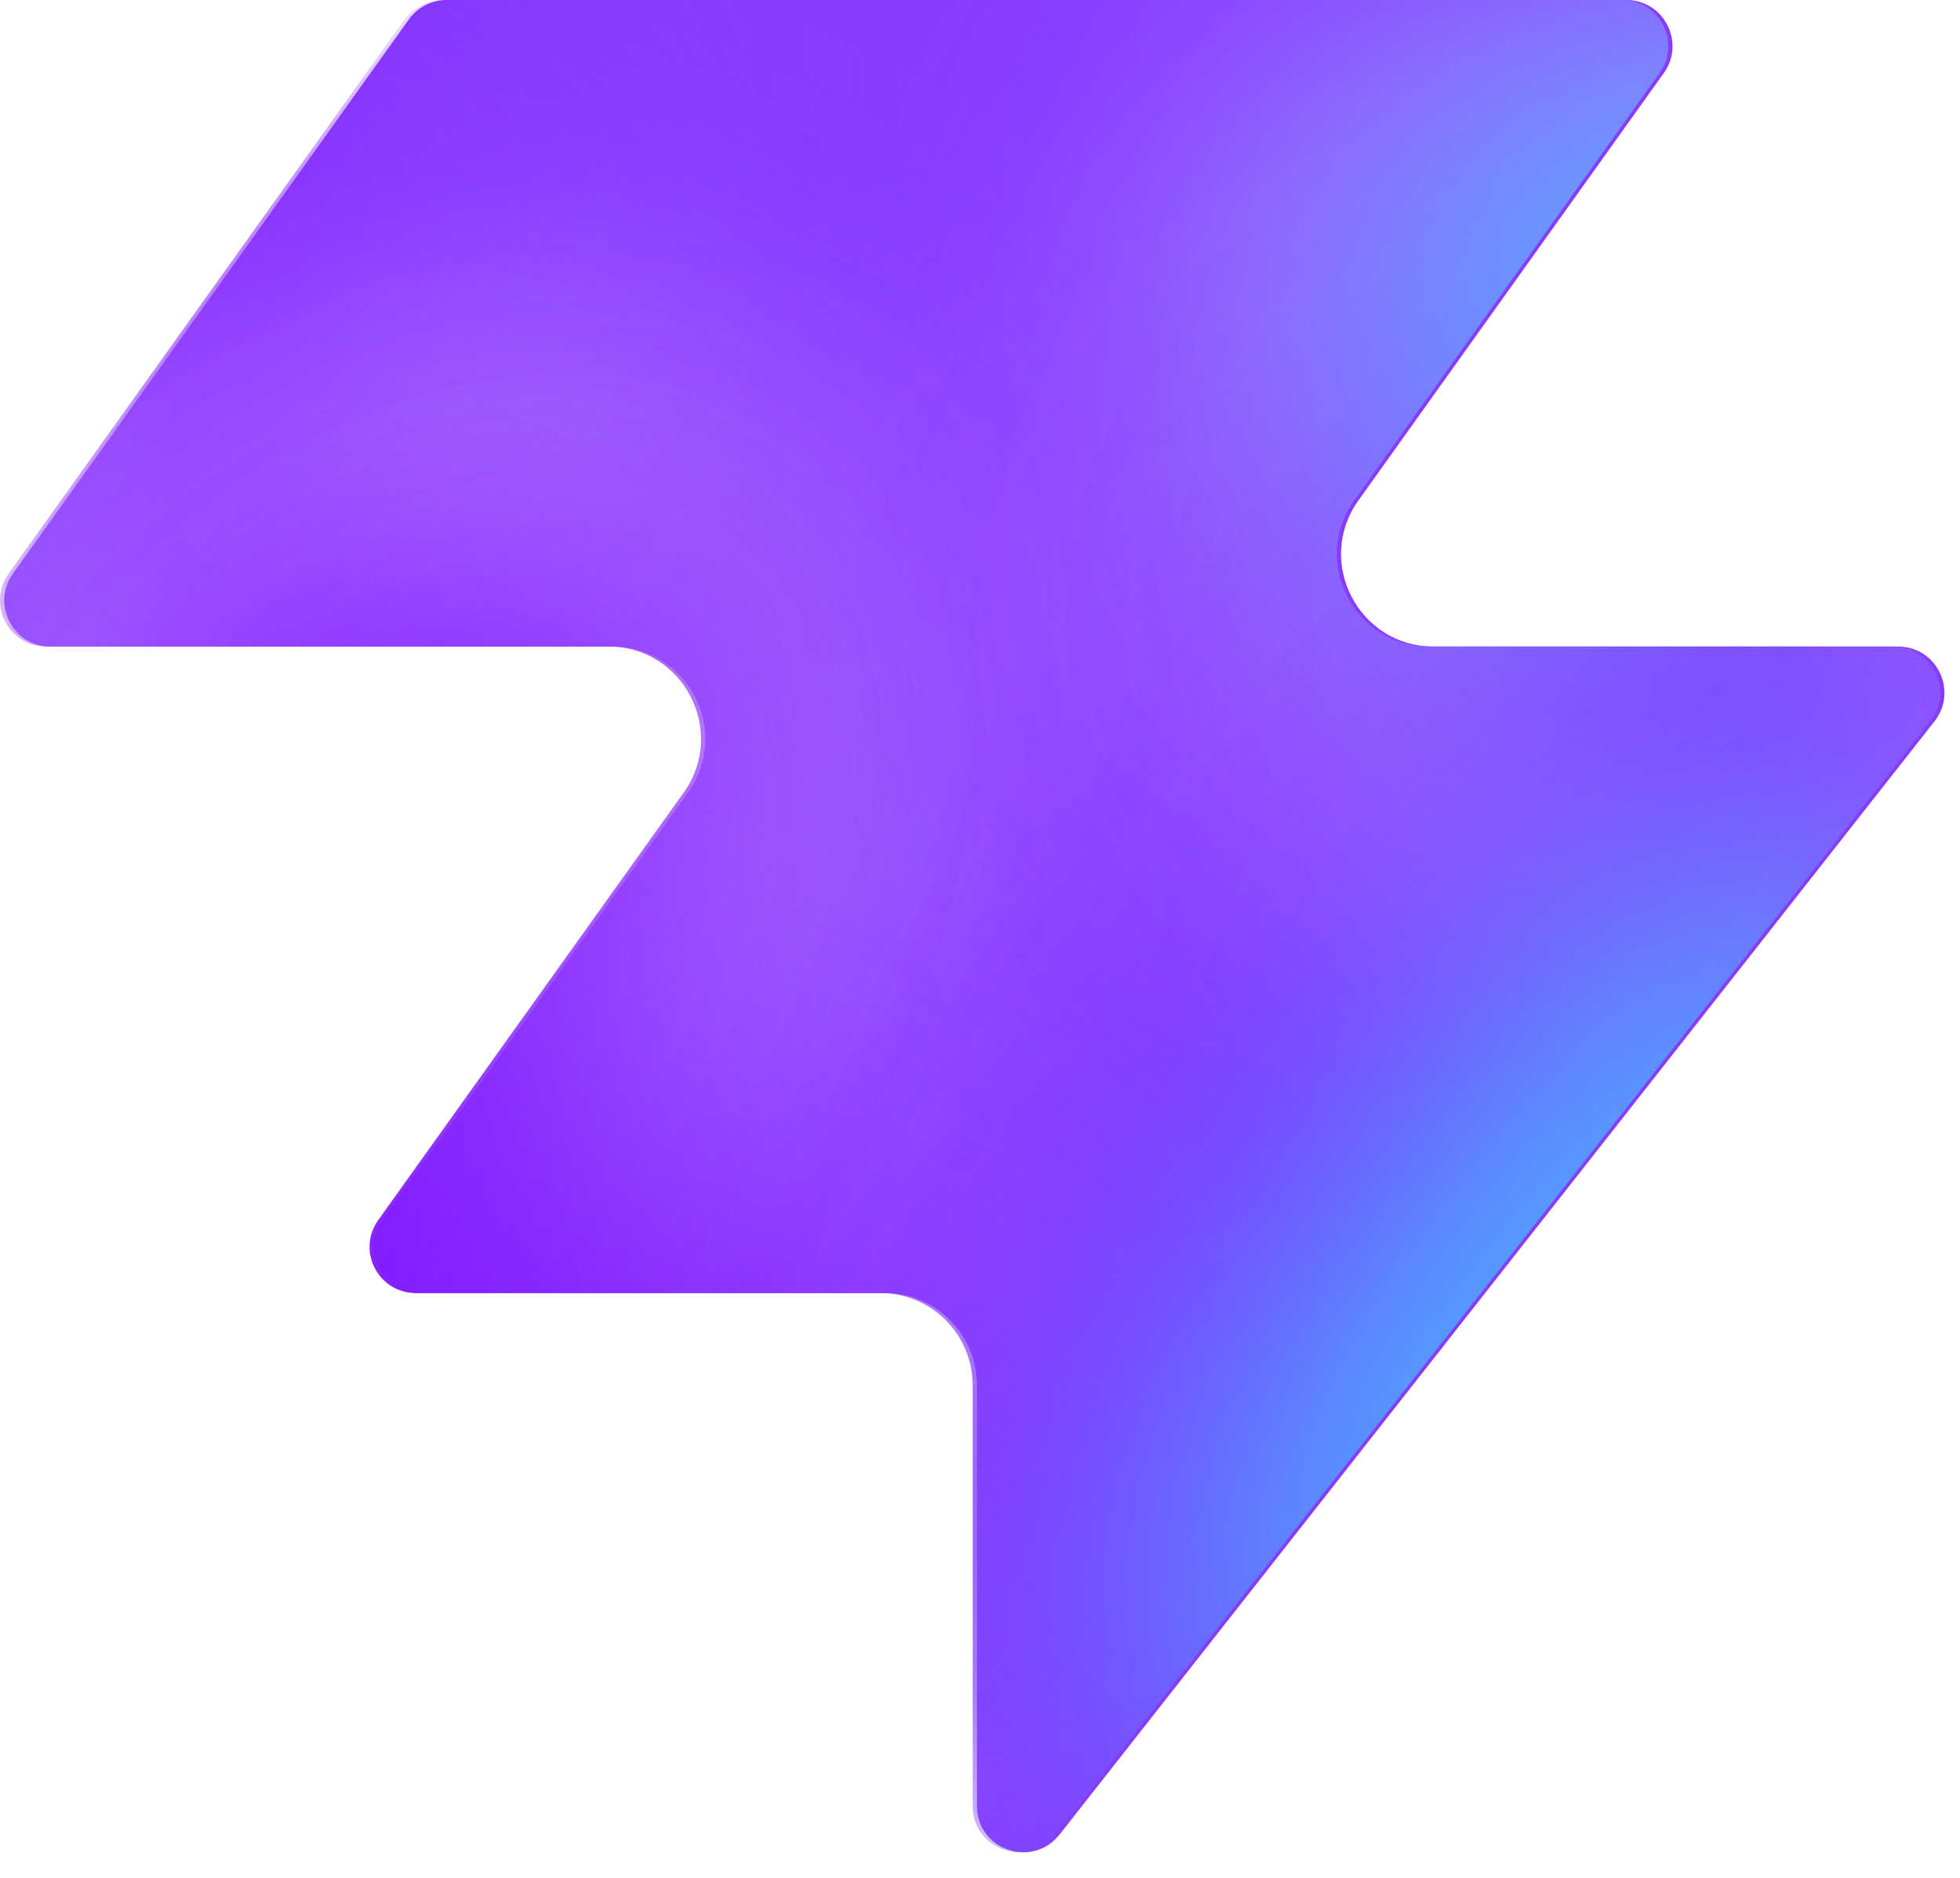
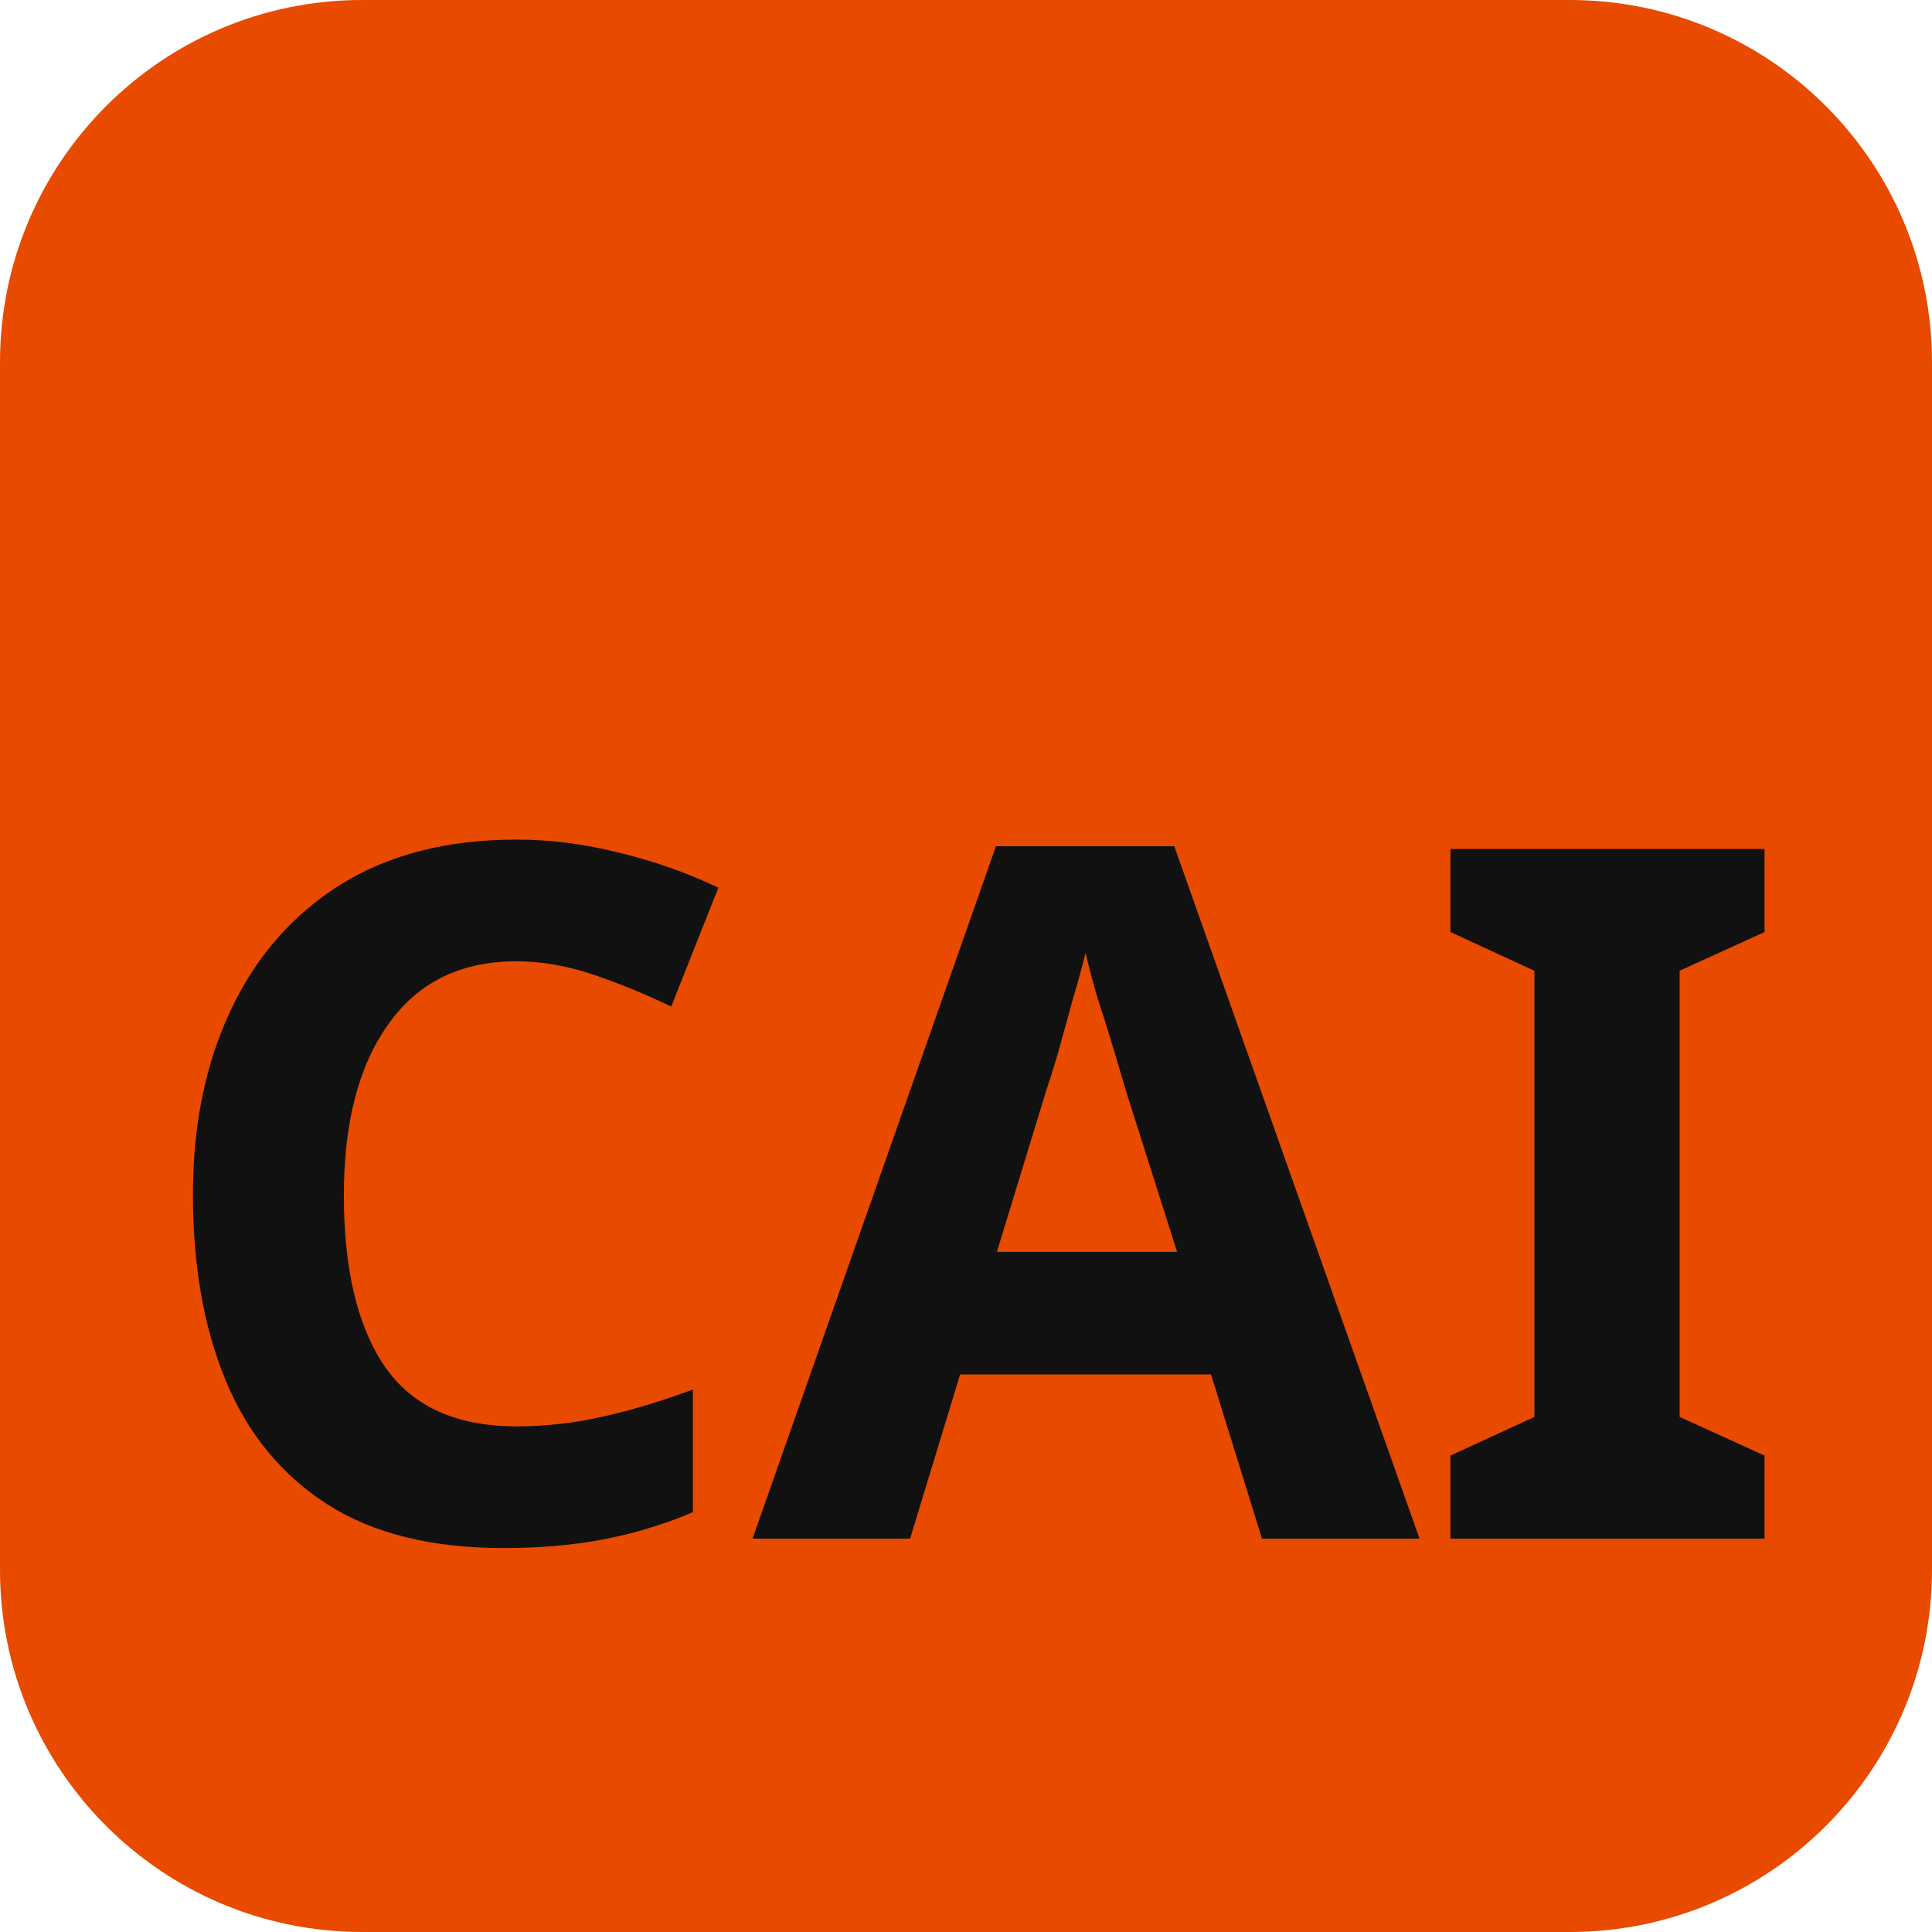
- <svg xmlns="http://www.w3.org/2000/svg" width="48" height="46" fill="none" viewBox="0 0 48 46">
-   <path fill="#863bff" d="M25.946 44.938c-.664.845-2.021.375-2.021-.698V33.937a2.26 2.26 0 0 0-2.262-2.262H10.287c-.92 0-1.456-1.04-.92-1.788l7.48-10.471c1.07-1.497 0-3.578-1.842-3.578H1.237c-.92 0-1.456-1.04-.92-1.788L10.013.474c.214-.297.556-.474.92-.474h28.894c.92 0 1.456 1.04.92 1.788l-7.48 10.471c-1.07 1.498 0 3.579 1.842 3.579h11.377c.943 0 1.473 1.088.89 1.83L25.947 44.94z" style="fill:#863bff;fill:color(display-p3 .525 .23 1);fill-opacity:1" />
-   <mask id="a" width="48" height="46" x="0" y="0" maskUnits="userSpaceOnUse" style="mask-type:alpha">
-     <path fill="#000" d="M25.842 44.938c-.664.844-2.021.375-2.021-.698V33.937a2.26 2.26 0 0 0-2.262-2.262H10.183c-.92 0-1.456-1.04-.92-1.788l7.48-10.471c1.07-1.498 0-3.579-1.842-3.579H1.133c-.92 0-1.456-1.04-.92-1.787L9.91.473c.214-.297.556-.474.92-.474h28.894c.92 0 1.456 1.04.92 1.788l-7.48 10.471c-1.07 1.498 0 3.578 1.842 3.578h11.377c.943 0 1.473 1.088.89 1.832L25.843 44.94z" style="fill:#000;fill-opacity:1" />
-   </mask>
-   <g mask="url(#a)">
-     <g filter="url(#b)">
-       <ellipse cx="5.508" cy="14.704" fill="#ede6ff" rx="5.508" ry="14.704" style="fill:#ede6ff;fill:color(display-p3 .927 .903 1);fill-opacity:1" transform="matrix(.00324 1 1 -.00324 -4.47 31.516)" />
-     </g>
-     <g filter="url(#c)">
-       <ellipse cx="10.399" cy="29.851" fill="#ede6ff" rx="10.399" ry="29.851" style="fill:#ede6ff;fill:color(display-p3 .927 .903 1);fill-opacity:1" transform="matrix(.00324 1 1 -.00324 -39.328 7.883)" />
-     </g>
-     <g filter="url(#d)">
-       <ellipse cx="5.508" cy="30.487" fill="#7e14ff" rx="5.508" ry="30.487" style="fill:#7e14ff;fill:color(display-p3 .492 .077 1);fill-opacity:1" transform="rotate(89.814 -25.913 -14.639)scale(1 -1)" />
-     </g>
-     <g filter="url(#e)">
-       <ellipse cx="5.508" cy="30.599" fill="#7e14ff" rx="5.508" ry="30.599" style="fill:#7e14ff;fill:color(display-p3 .492 .077 1);fill-opacity:1" transform="rotate(89.814 -32.644 -3.334)scale(1 -1)" />
-     </g>
-     <g filter="url(#f)">
-       <ellipse cx="5.508" cy="30.599" fill="#7e14ff" rx="5.508" ry="30.599" style="fill:#7e14ff;fill:color(display-p3 .492 .077 1);fill-opacity:1" transform="matrix(.00324 1 1 -.00324 -34.34 30.47)" />
-     </g>
-     <g filter="url(#g)">
-       <ellipse cx="14.072" cy="22.078" fill="#ede6ff" rx="14.072" ry="22.078" style="fill:#ede6ff;fill:color(display-p3 .927 .903 1);fill-opacity:1" transform="rotate(93.35 24.506 48.493)scale(-1 1)" />
-     </g>
-     <g filter="url(#h)">
-       <ellipse cx="3.47" cy="21.501" fill="#7e14ff" rx="3.47" ry="21.501" style="fill:#7e14ff;fill:color(display-p3 .492 .077 1);fill-opacity:1" transform="rotate(89.009 28.708 47.59)scale(-1 1)" />
-     </g>
-     <g filter="url(#i)">
-       <ellipse cx="3.47" cy="21.501" fill="#7e14ff" rx="3.47" ry="21.501" style="fill:#7e14ff;fill:color(display-p3 .492 .077 1);fill-opacity:1" transform="rotate(89.009 28.708 47.59)scale(-1 1)" />
-     </g>
-     <g filter="url(#j)">
-       <ellipse cx=".387" cy="8.972" fill="#7e14ff" rx="4.407" ry="29.108" style="fill:#7e14ff;fill:color(display-p3 .492 .077 1);fill-opacity:1" transform="rotate(39.51 .387 8.972)" />
-     </g>
-     <g filter="url(#k)">
-       <ellipse cx="47.523" cy="-6.092" fill="#7e14ff" rx="4.407" ry="29.108" style="fill:#7e14ff;fill:color(display-p3 .492 .077 1);fill-opacity:1" transform="rotate(37.892 47.523 -6.092)" />
-     </g>
-     <g filter="url(#l)">
-       <ellipse cx="41.412" cy="6.333" fill="#47bfff" rx="5.971" ry="9.665" style="fill:#47bfff;fill:color(display-p3 .28 .748 1);fill-opacity:1" transform="rotate(37.892 41.412 6.333)" />
-     </g>
-     <g filter="url(#m)">
-       <ellipse cx="-1.879" cy="38.332" fill="#7e14ff" rx="4.407" ry="29.108" style="fill:#7e14ff;fill:color(display-p3 .492 .077 1);fill-opacity:1" transform="rotate(37.892 -1.88 38.332)" />
-     </g>
-     <g filter="url(#n)">
-       <ellipse cx="-1.879" cy="38.332" fill="#7e14ff" rx="4.407" ry="29.108" style="fill:#7e14ff;fill:color(display-p3 .492 .077 1);fill-opacity:1" transform="rotate(37.892 -1.88 38.332)" />
-     </g>
-     <g filter="url(#o)">
-       <ellipse cx="35.651" cy="29.907" fill="#7e14ff" rx="4.407" ry="29.108" style="fill:#7e14ff;fill:color(display-p3 .492 .077 1);fill-opacity:1" transform="rotate(37.892 35.651 29.907)" />
-     </g>
-     <g filter="url(#p)">
-       <ellipse cx="38.418" cy="32.4" fill="#47bfff" rx="5.971" ry="15.297" style="fill:#47bfff;fill:color(display-p3 .28 .748 1);fill-opacity:1" transform="rotate(37.892 38.418 32.4)" />
-     </g>
-   </g>
-   <defs>
-     <filter id="b" width="60.045" height="41.654" x="-19.77" y="16.149" color-interpolation-filters="sRGB" filterUnits="userSpaceOnUse">
-       <feFlood flood-opacity="0" result="BackgroundImageFix" />
-       <feBlend in="SourceGraphic" in2="BackgroundImageFix" result="shape" />
-       <feGaussianBlur result="effect1_foregroundBlur_2002_17158" stdDeviation="7.659" />
-     </filter>
-     <filter id="c" width="90.34" height="51.437" x="-54.613" y="-7.533" color-interpolation-filters="sRGB" filterUnits="userSpaceOnUse">
-       <feFlood flood-opacity="0" result="BackgroundImageFix" />
-       <feBlend in="SourceGraphic" in2="BackgroundImageFix" result="shape" />
-       <feGaussianBlur result="effect1_foregroundBlur_2002_17158" stdDeviation="7.659" />
-     </filter>
-     <filter id="d" width="79.355" height="29.4" x="-49.64" y="2.03" color-interpolation-filters="sRGB" filterUnits="userSpaceOnUse">
-       <feFlood flood-opacity="0" result="BackgroundImageFix" />
-       <feBlend in="SourceGraphic" in2="BackgroundImageFix" result="shape" />
-       <feGaussianBlur result="effect1_foregroundBlur_2002_17158" stdDeviation="4.596" />
-     </filter>
-     <filter id="e" width="79.579" height="29.4" x="-45.045" y="20.029" color-interpolation-filters="sRGB" filterUnits="userSpaceOnUse">
-       <feFlood flood-opacity="0" result="BackgroundImageFix" />
-       <feBlend in="SourceGraphic" in2="BackgroundImageFix" result="shape" />
-       <feGaussianBlur result="effect1_foregroundBlur_2002_17158" stdDeviation="4.596" />
-     </filter>
-     <filter id="f" width="79.579" height="29.4" x="-43.513" y="21.178" color-interpolation-filters="sRGB" filterUnits="userSpaceOnUse">
-       <feFlood flood-opacity="0" result="BackgroundImageFix" />
-       <feBlend in="SourceGraphic" in2="BackgroundImageFix" result="shape" />
-       <feGaussianBlur result="effect1_foregroundBlur_2002_17158" stdDeviation="4.596" />
-     </filter>
-     <filter id="g" width="74.749" height="58.852" x="15.756" y="-17.901" color-interpolation-filters="sRGB" filterUnits="userSpaceOnUse">
-       <feFlood flood-opacity="0" result="BackgroundImageFix" />
-       <feBlend in="SourceGraphic" in2="BackgroundImageFix" result="shape" />
-       <feGaussianBlur result="effect1_foregroundBlur_2002_17158" stdDeviation="7.659" />
-     </filter>
-     <filter id="h" width="61.377" height="25.362" x="23.548" y="2.284" color-interpolation-filters="sRGB" filterUnits="userSpaceOnUse">
-       <feFlood flood-opacity="0" result="BackgroundImageFix" />
-       <feBlend in="SourceGraphic" in2="BackgroundImageFix" result="shape" />
-       <feGaussianBlur result="effect1_foregroundBlur_2002_17158" stdDeviation="4.596" />
-     </filter>
-     <filter id="i" width="61.377" height="25.362" x="23.548" y="2.284" color-interpolation-filters="sRGB" filterUnits="userSpaceOnUse">
-       <feFlood flood-opacity="0" result="BackgroundImageFix" />
-       <feBlend in="SourceGraphic" in2="BackgroundImageFix" result="shape" />
-       <feGaussianBlur result="effect1_foregroundBlur_2002_17158" stdDeviation="4.596" />
-     </filter>
-     <filter id="j" width="56.045" height="63.649" x="-27.636" y="-22.853" color-interpolation-filters="sRGB" filterUnits="userSpaceOnUse">
-       <feFlood flood-opacity="0" result="BackgroundImageFix" />
-       <feBlend in="SourceGraphic" in2="BackgroundImageFix" result="shape" />
-       <feGaussianBlur result="effect1_foregroundBlur_2002_17158" stdDeviation="4.596" />
-     </filter>
-     <filter id="k" width="54.814" height="64.646" x="20.116" y="-38.415" color-interpolation-filters="sRGB" filterUnits="userSpaceOnUse">
-       <feFlood flood-opacity="0" result="BackgroundImageFix" />
-       <feBlend in="SourceGraphic" in2="BackgroundImageFix" result="shape" />
-       <feGaussianBlur result="effect1_foregroundBlur_2002_17158" stdDeviation="4.596" />
-     </filter>
-     <filter id="l" width="33.541" height="35.313" x="24.641" y="-11.323" color-interpolation-filters="sRGB" filterUnits="userSpaceOnUse">
-       <feFlood flood-opacity="0" result="BackgroundImageFix" />
-       <feBlend in="SourceGraphic" in2="BackgroundImageFix" result="shape" />
-       <feGaussianBlur result="effect1_foregroundBlur_2002_17158" stdDeviation="4.596" />
-     </filter>
-     <filter id="m" width="54.814" height="64.646" x="-29.286" y="6.009" color-interpolation-filters="sRGB" filterUnits="userSpaceOnUse">
-       <feFlood flood-opacity="0" result="BackgroundImageFix" />
-       <feBlend in="SourceGraphic" in2="BackgroundImageFix" result="shape" />
-       <feGaussianBlur result="effect1_foregroundBlur_2002_17158" stdDeviation="4.596" />
-     </filter>
-     <filter id="n" width="54.814" height="64.646" x="-29.286" y="6.009" color-interpolation-filters="sRGB" filterUnits="userSpaceOnUse">
-       <feFlood flood-opacity="0" result="BackgroundImageFix" />
-       <feBlend in="SourceGraphic" in2="BackgroundImageFix" result="shape" />
-       <feGaussianBlur result="effect1_foregroundBlur_2002_17158" stdDeviation="4.596" />
-     </filter>
-     <filter id="o" width="54.814" height="64.646" x="8.244" y="-2.416" color-interpolation-filters="sRGB" filterUnits="userSpaceOnUse">
-       <feFlood flood-opacity="0" result="BackgroundImageFix" />
-       <feBlend in="SourceGraphic" in2="BackgroundImageFix" result="shape" />
-       <feGaussianBlur result="effect1_foregroundBlur_2002_17158" stdDeviation="4.596" />
-     </filter>
-     <filter id="p" width="39.409" height="43.623" x="18.713" y="10.588" color-interpolation-filters="sRGB" filterUnits="userSpaceOnUse">
-       <feFlood flood-opacity="0" result="BackgroundImageFix" />
-       <feBlend in="SourceGraphic" in2="BackgroundImageFix" result="shape" />
-       <feGaussianBlur result="effect1_foregroundBlur_2002_17158" stdDeviation="4.596" />
-     </filter>
-   </defs>
+ <svg xmlns="http://www.w3.org/2000/svg" viewBox="0 0 32 32" width="32" height="32">
+   <rect width="32" height="32" rx="6" fill="#E84A00" />
+   <text x="50%" y="62%" dominant-baseline="middle" text-anchor="middle" font-family="'Impact', 'Arial Black', 'Space Grotesk', sans-serif" font-weight="900" font-size="16" fill="#111111">CAI</text>
</svg>
